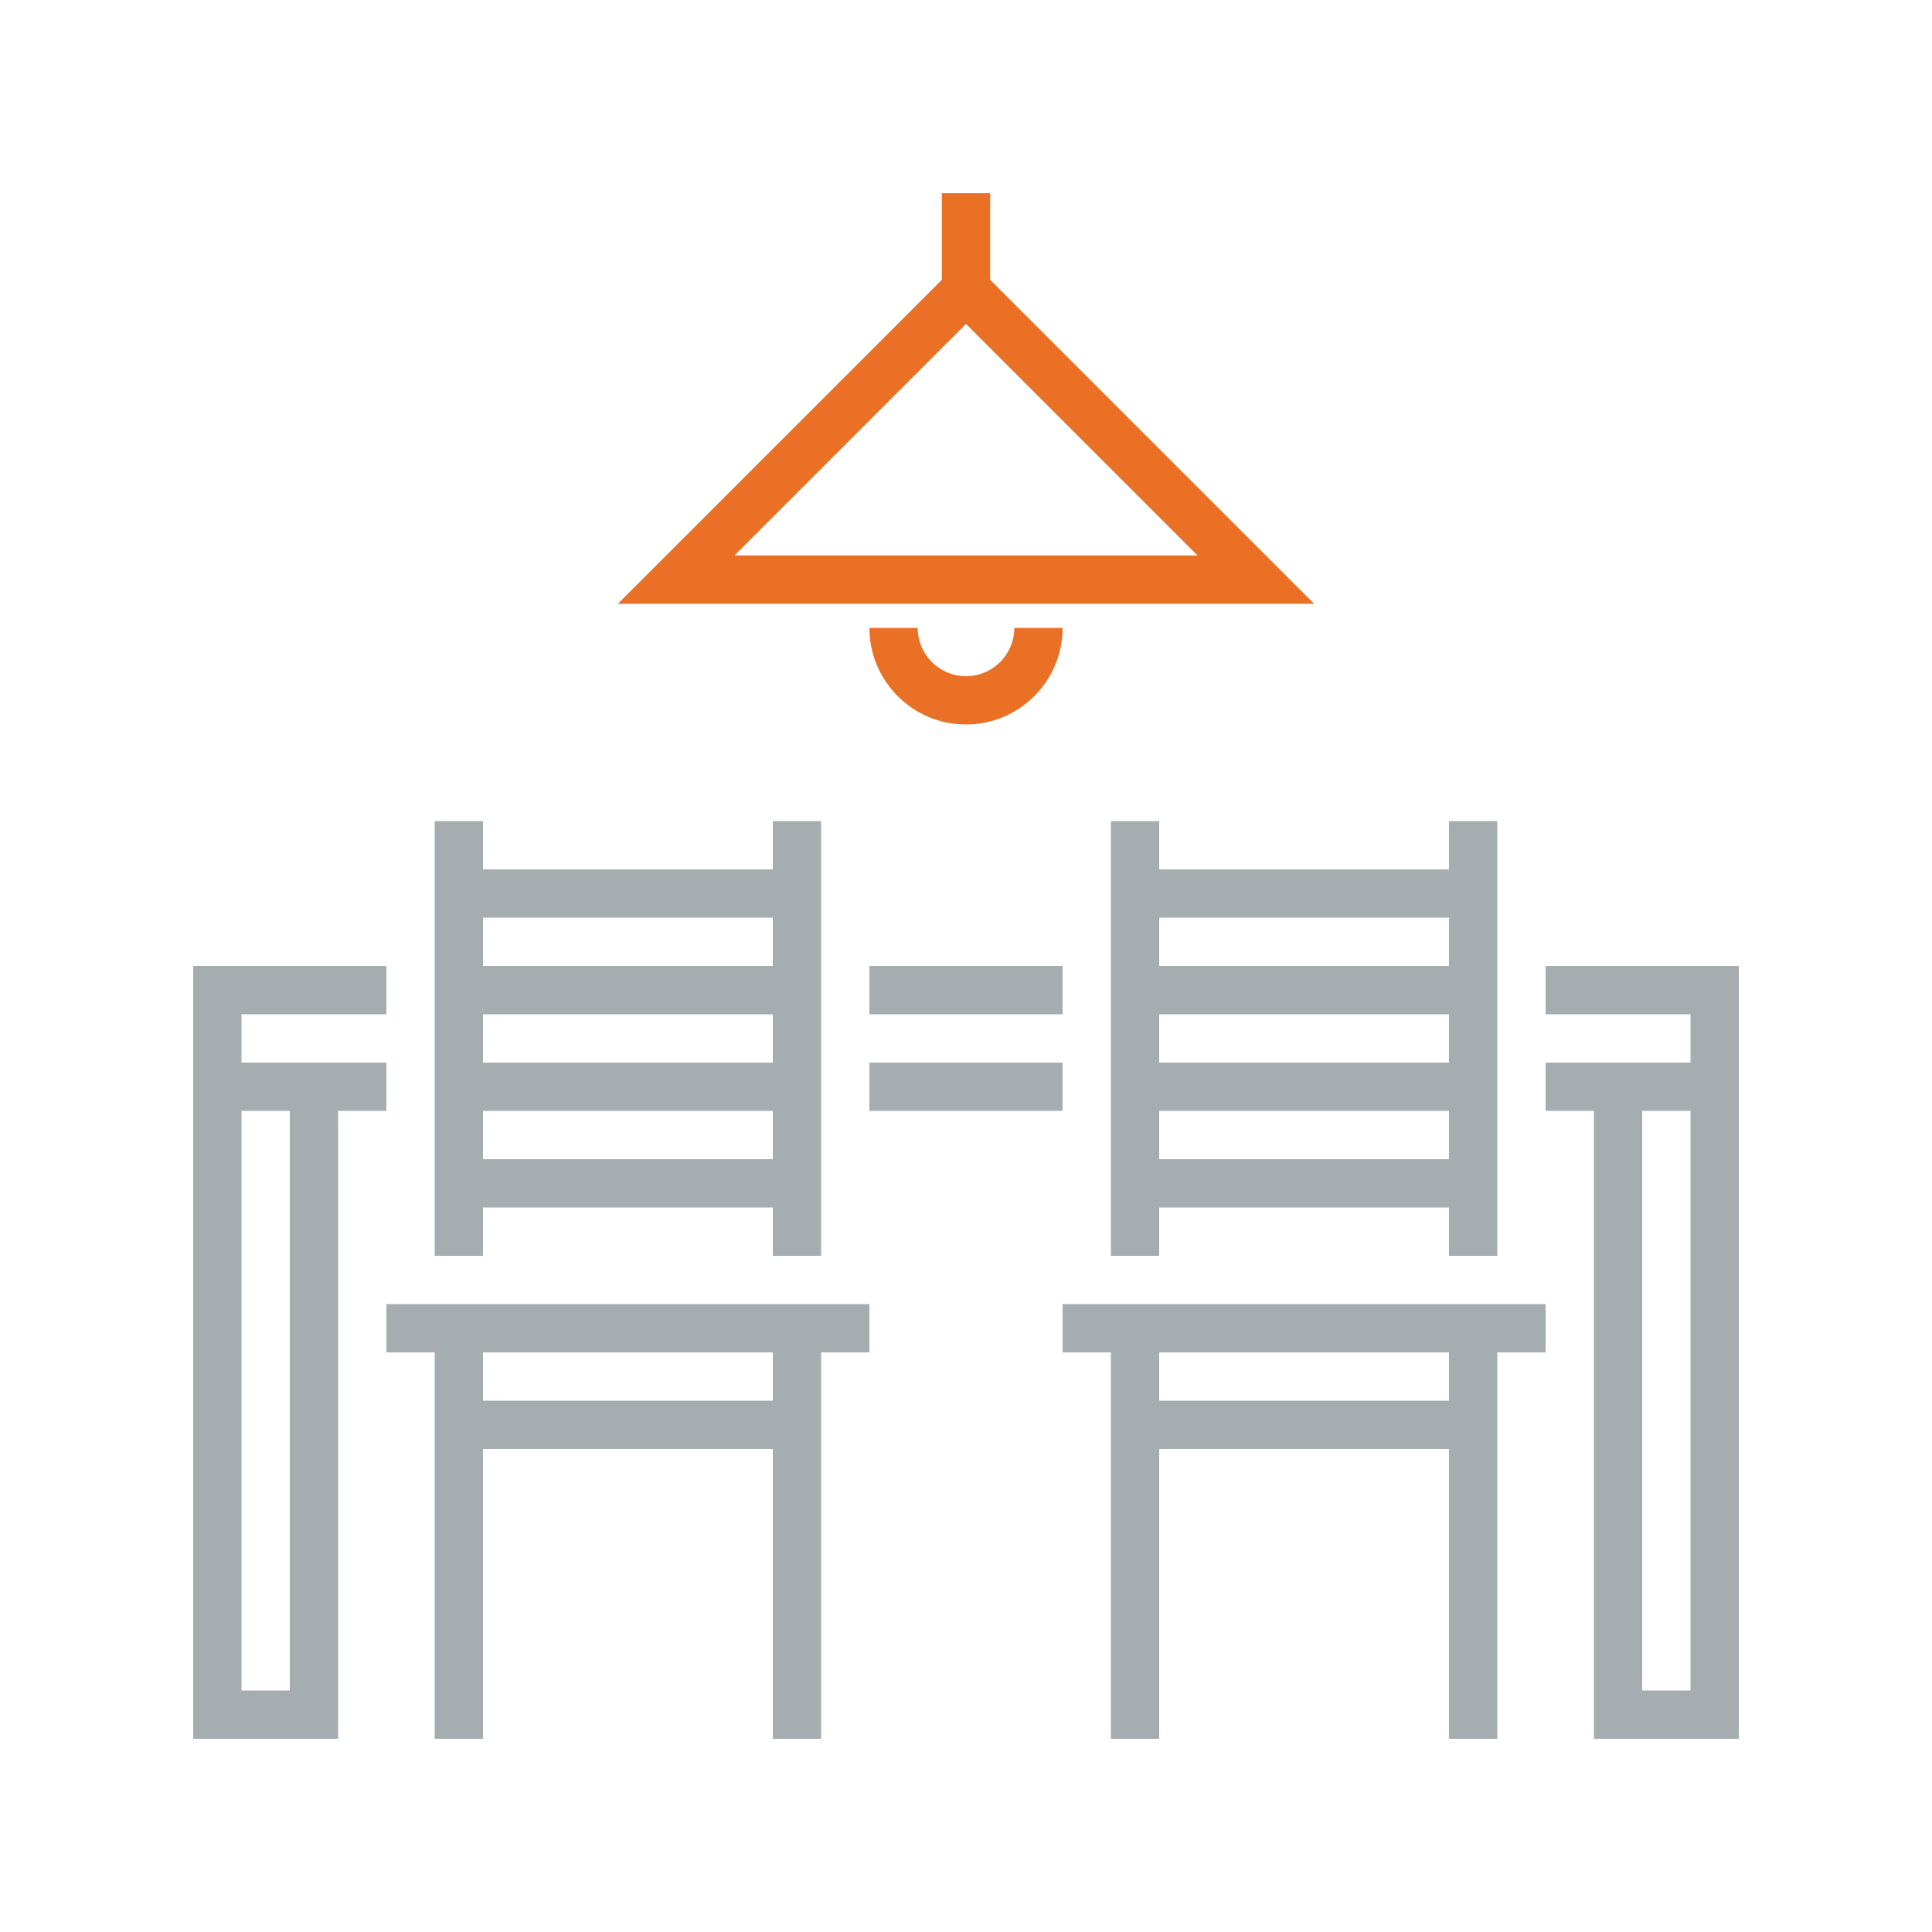
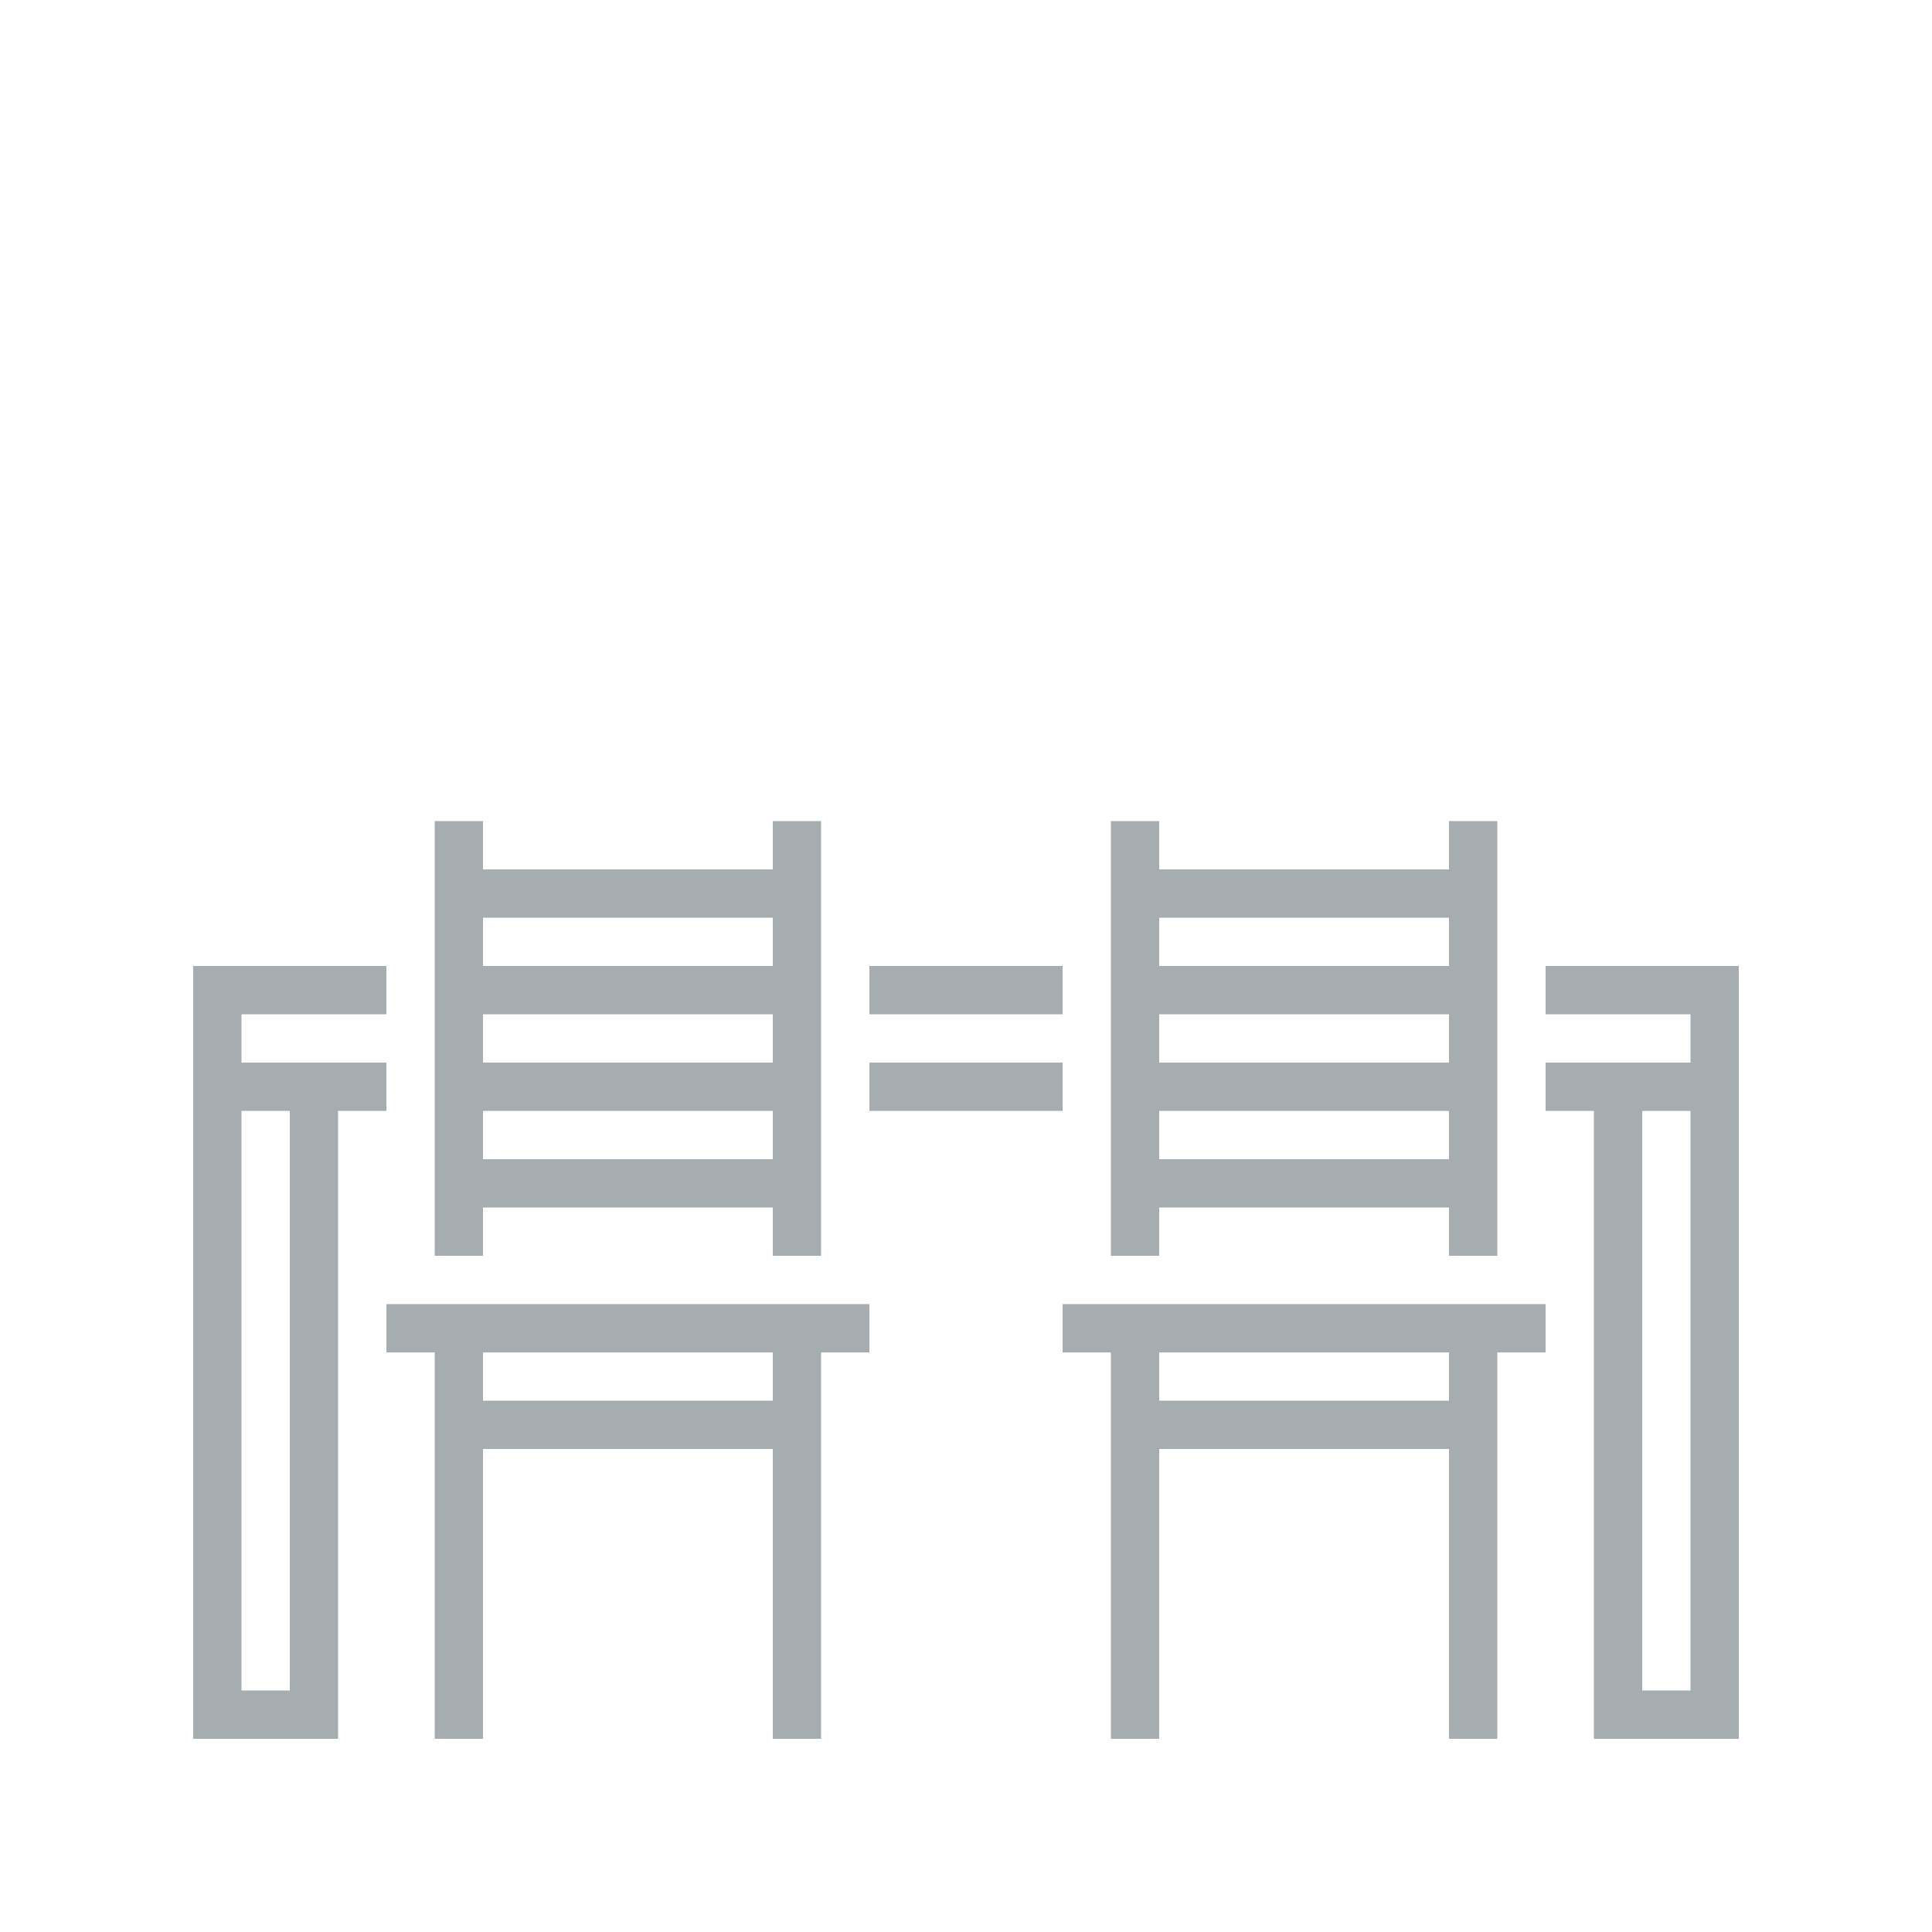
<svg xmlns="http://www.w3.org/2000/svg" width="80px" height="80px" viewBox="0 0 80 80" version="1.1">
  <g id="Icons/Illustrative-Icons/Home" stroke="none" stroke-width="1" fill="none" fill-rule="evenodd">
    <g id="Group-2" transform="translate(8, 8)">
      <polygon id="Fill-425" fill="#A5ADB1" points="28 38 36 38 36 36 28 36" />
      <polygon id="Fill-426" fill="#A5ADB1" points="28 34 36 34 36 32 28 32" />
      <polyline id="Fill-427" fill="#A5ADB1" points="6 64 0 64 0 32 8 32 8 34 2 34 2 62 4 62 4 36 8 36 8 38 6 38 6 64" />
      <polygon id="Fill-428" fill="#A5ADB1" points="10 44 12 44 12 26 10 26" />
      <polygon id="Fill-429" fill="#A5ADB1" points="10 64 12 64 12 47 10 47" />
      <polygon id="Fill-430" fill="#A5ADB1" points="8 48 28 48 28 46 8 46" />
      <polygon id="Fill-431" fill="#A5ADB1" points="24 44 26 44 26 26 24 26" />
      <polygon id="Fill-432" fill="#A5ADB1" points="24 64 26 64 26 47 24 47" />
      <polygon id="Fill-433" fill="#A5ADB1" points="11 30 25 30 25 28 11 28" />
      <polygon id="Fill-434" fill="#A5ADB1" points="11 34 25 34 25 32 11 32" />
      <polygon id="Fill-435" fill="#A5ADB1" points="11 38 25 38 25 36 11 36" />
      <polygon id="Fill-436" fill="#A5ADB1" points="11 42 25 42 25 40 11 40" />
      <polygon id="Fill-437" fill="#A5ADB1" points="11 52 25 52 25 50 11 50" />
      <polygon id="Fill-438" fill="#A5ADB1" points="38 44 40 44 40 26 38 26" />
      <polygon id="Fill-439" fill="#A5ADB1" points="38 64 40 64 40 47 38 47" />
      <polygon id="Fill-440" fill="#A5ADB1" points="36 48 56 48 56 46 36 46" />
      <polygon id="Fill-441" fill="#A5ADB1" points="52 44 54 44 54 26 52 26" />
      <polygon id="Fill-442" fill="#A5ADB1" points="52 64 54 64 54 47 52 47" />
      <polygon id="Fill-443" fill="#A5ADB1" points="39 30 53 30 53 28 39 28" />
      <polygon id="Fill-444" fill="#A5ADB1" points="39 34 53 34 53 32 39 32" />
      <polygon id="Fill-445" fill="#A5ADB1" points="39 38 53 38 53 36 39 36" />
      <polygon id="Fill-446" fill="#A5ADB1" points="39 42 53 42 53 40 39 40" />
      <polygon id="Fill-447" fill="#A5ADB1" points="39 52 53 52 53 50 39 50" />
      <polyline id="Fill-448" fill="#A5ADB1" points="64 64 58 64 58 38 56 38 56 36 60 36 60 62 62 62 62 34 56 34 56 32 64 32 64 64" />
      <polygon id="Fill-449" fill="#A5ADB1" points="1 38 5 38 5 36 1 36" />
      <polygon id="Fill-450" fill="#A5ADB1" points="59 38 63 38 63 36 59 36" />
-       <polygon id="Fill-451" fill="#E97025" points="31 4 33 4 33 0 31 0" />
-       <path d="M22.414,15 L41.586,15 L32,5.414 L22.414,15 Z M46.414,17 L17.586,17 L32,2.586 L46.414,17 L46.414,17 Z" id="Fill-452" fill="#E97025" />
-       <path d="M32,22 C29.794,22 28,20.206 28,18 L30,18 C30,19.103 30.897,20 32,20 C33.103,20 34,19.103 34,18 L36,18 C36,20.206 34.206,22 32,22" id="Fill-453" fill="#E97025" />
+       <polygon id="Fill-451" class="fi-icon-illustative-highlight-fill" points="31 4 33 4 33 0 31 0" />
+       <path d="M22.414,15 L41.586,15 L32,5.414 L22.414,15 Z M46.414,17 L17.586,17 L32,2.586 L46.414,17 L46.414,17 Z" id="Fill-452" class="fi-icon-illustative-highlight-fill" />
+       <path d="M32,22 C29.794,22 28,20.206 28,18 L30,18 C30,19.103 30.897,20 32,20 C33.103,20 34,19.103 34,18 L36,18 C36,20.206 34.206,22 32,22" id="Fill-453" class="fi-icon-illustative-highlight-fill" />
    </g>
    <rect id="bounding-box" x="0" y="0" width="80" height="80" />
  </g>
</svg>
